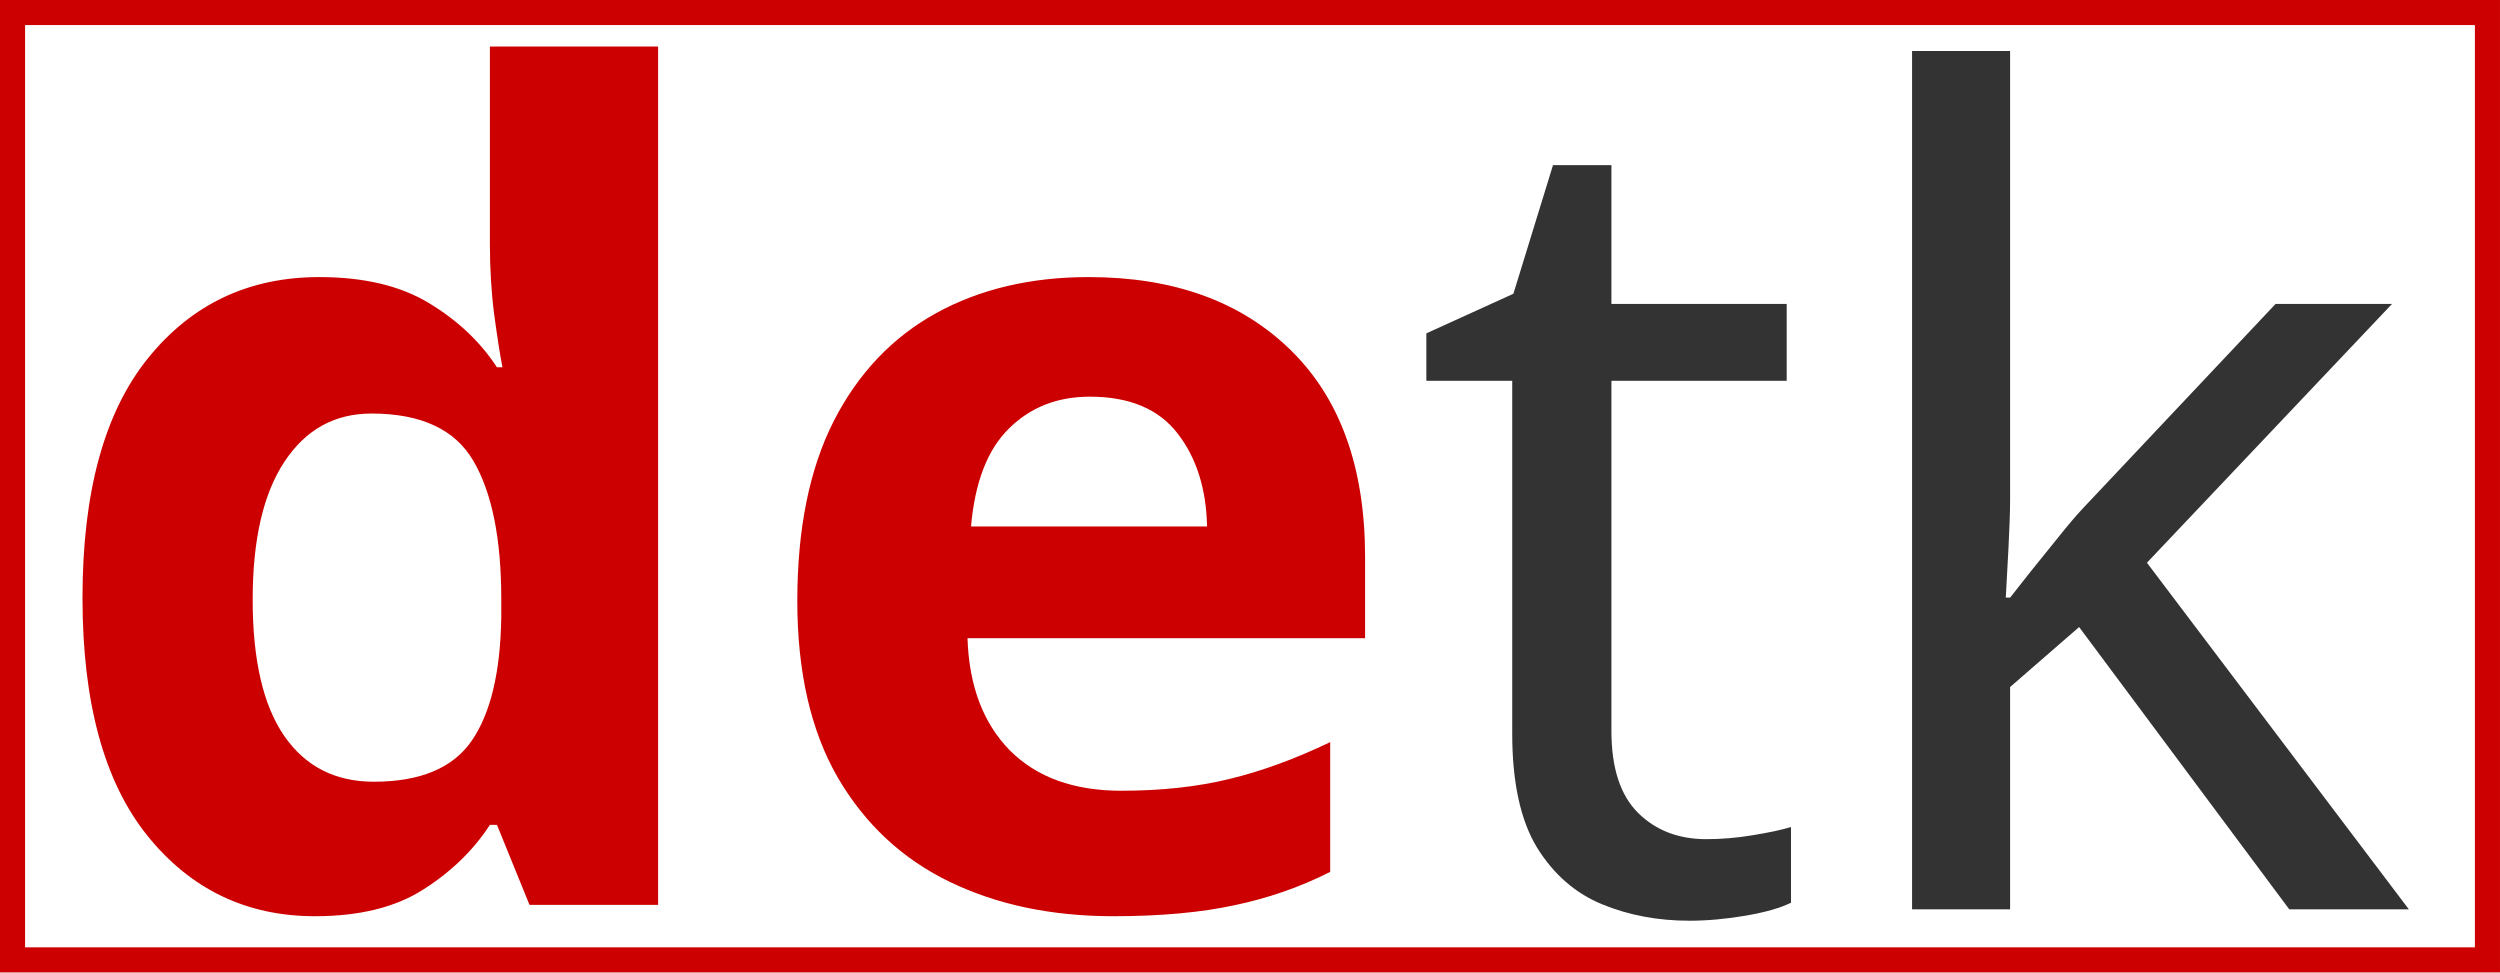
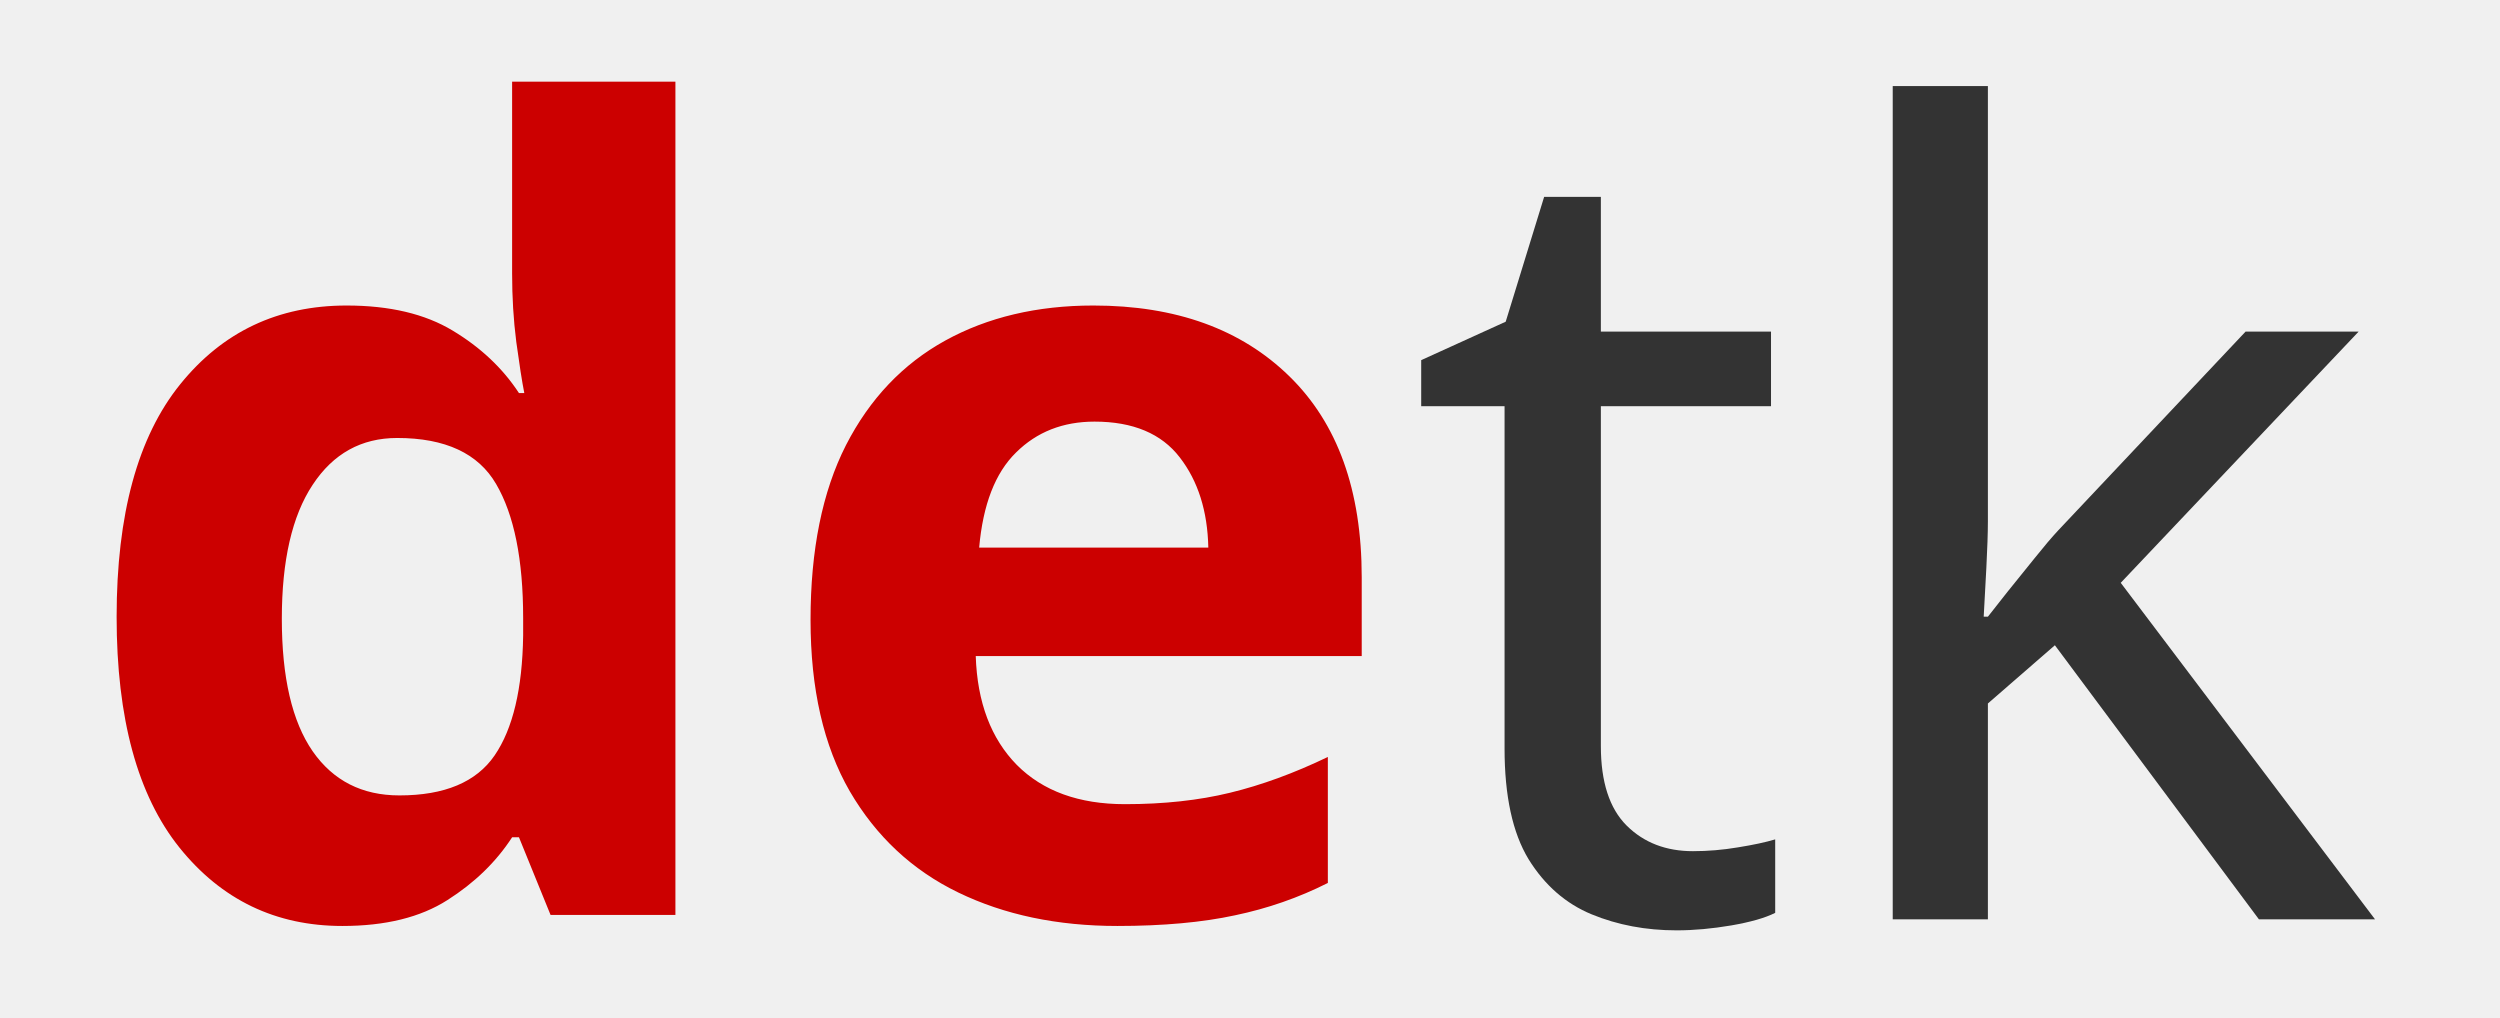
- <svg xmlns="http://www.w3.org/2000/svg" width="99.622" height="38.75" viewBox="0 0 99.622 38.75" id="svg2" version="1.1">
+ <svg xmlns="http://www.w3.org/2000/svg" width="102.621" height="41.75" viewBox="0 0 102.621 41.75" id="svg2" version="1.1">
  <defs id="defs4" />
-   <g id="layer1" transform="translate(-90.17349,-450.4118)">
+   <g id="layer1" transform="translate(-88.67383,-448.9121)">
    <text xml:space="preserve" style="font-style:normal;font-variant:normal;font-weight:normal;font-stretch:normal;font-size:45px;line-height:100%;font-family:Montserrat;-inkscape-font-specification:Montserrat;letter-spacing:0px;word-spacing:0px;fill:#000000;fill-opacity:1;stroke:none;stroke-width:1px;stroke-linecap:butt;stroke-linejoin:miter;stroke-opacity:1" x="191.429" y="483.791" id="text4140">
      <tspan x="191.429" y="483.791" style="font-style:normal;font-variant:normal;font-weight:normal;font-stretch:normal;font-family:Montserrat;-inkscape-font-specification:Montserrat" id="tspan4144" />
    </text>
    <g id="g4161">
-       <path style="opacity:1;fill:#ffffff;fill-opacity:1;stroke:#cc0000;stroke-width:1;stroke-miterlimit:4;stroke-dasharray:none;stroke-dashoffset:0;stroke-opacity:1" d="m 90.673,452.912 c 0,11.917 0,23.833 0,35.75 32.874,0 65.748,0 98.622,0 0,-12.583 0,-25.167 0,-37.75 -32.874,0 -65.748,0 -98.622,0 l 0,1 0,1 z" id="rect4177" />
+       <path style="opacity:1;fill:none;fill-opacity:1;stroke:none;stroke-width:1;stroke-miterlimit:4;stroke-dasharray:none;stroke-dashoffset:0;stroke-opacity:1" d="m 88.674,490.662 c 34.207,0 68.414,0 102.621,0 0,-13.917 0,-27.833 0,-41.75 -34.207,0 -68.414,0 -102.621,0 0,13.917 0,27.833 0,41.75 z" id="path4141" />
      <text id="text4136" y="486.468" x="91.429" style="font-style:normal;font-weight:normal;font-size:45px;line-height:100%;font-family:sans-serif;letter-spacing:0px;word-spacing:0px;fill:#cc0000;fill-opacity:1;stroke:#cc0000;stroke-width:1px;stroke-linecap:butt;stroke-linejoin:miter;stroke-opacity:0" xml:space="preserve">
        <tspan dx="0 -2.32" style="font-style:normal;font-variant:normal;font-weight:bold;font-stretch:normal;font-family:Montserrat;-inkscape-font-specification:'Montserrat Bold';fill:#cc0000;fill-opacity:1;stroke:#cc0000;stroke-opacity:0" y="486.468" x="91.429" id="tspan4138">de</tspan>
      </text>
      <text id="text4148" y="486.648" x="146.292" style="font-style:normal;font-weight:normal;font-size:45px;line-height:100%;font-family:sans-serif;letter-spacing:0px;word-spacing:0px;fill:#333333;fill-opacity:1;stroke:none;stroke-width:1px;stroke-linecap:butt;stroke-linejoin:miter;stroke-opacity:1" xml:space="preserve">
        <tspan dx="0 -2.83" style="font-style:normal;font-variant:normal;font-weight:300;font-stretch:normal;font-family:Montserrat;-inkscape-font-specification:'Montserrat Light';fill:#333333;fill-opacity:1" y="486.648" x="146.292" id="tspan4150">tk</tspan>
      </text>
    </g>
  </g>
</svg>
